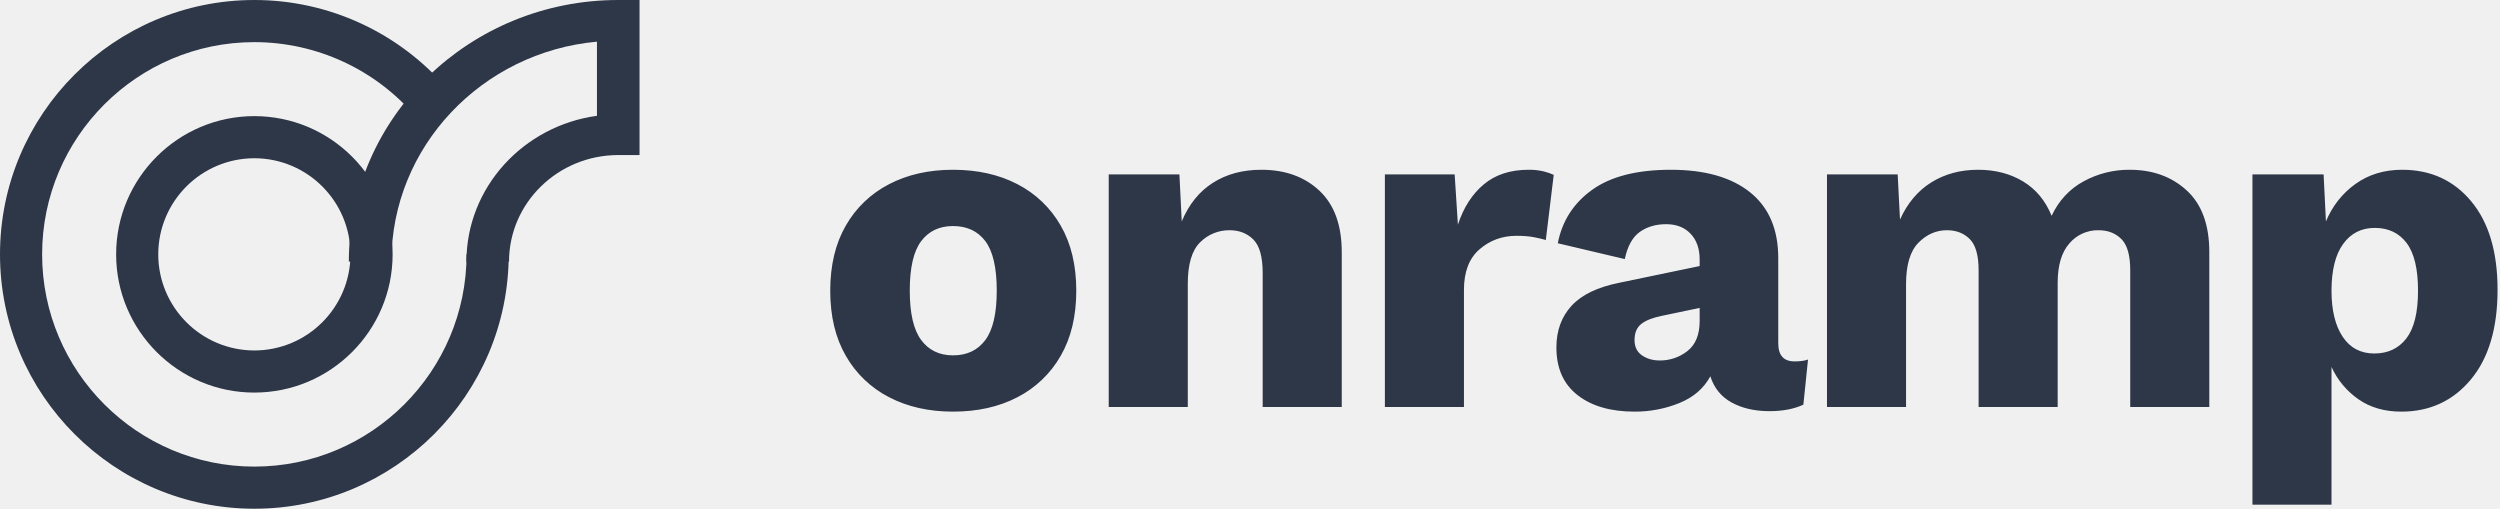
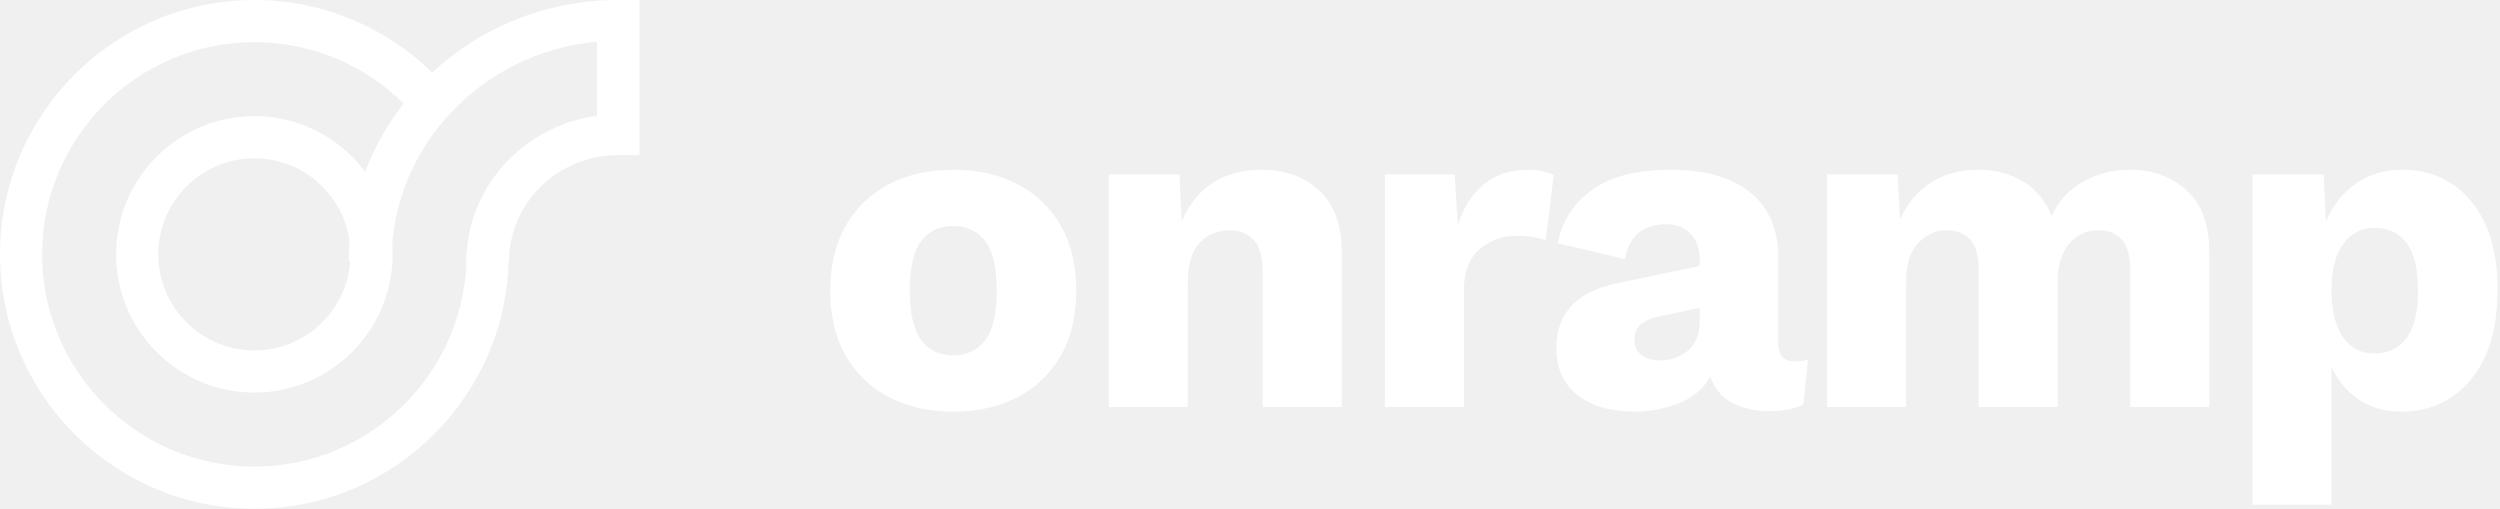
<svg xmlns="http://www.w3.org/2000/svg" viewBox="0 0 172 35">
-   <g fill="#2E3748" fill-rule="evenodd">
+   <g fill="#ffffff" fill-rule="evenodd">
    <path d="M35.021 18H32.09c0-5.105 3.912-9.339 8.98-10.033v-5.1C33.15 3.586 26.93 10.1 26.93 18H24c0-9.926 8.314-18 18.536-18H44v10.668h-1.464c-4.143 0-7.515 3.289-7.515 7.332" />
    <path d="M17.5 10.888a6.618 6.618 0 00-6.612 6.611 6.62 6.62 0 006.612 6.613 6.621 6.621 0 006.613-6.613 6.62 6.62 0 00-6.613-6.611m0 16.122c-5.245 0-9.51-4.266-9.51-9.51 0-5.245 4.265-9.511 9.51-9.511 5.246 0 9.512 4.266 9.512 9.51 0 5.245-4.266 9.51-9.512 9.51m0 7.991C7.85 35 0 27.15 0 17.5S7.85 0 17.5 0c5.113 0 9.959 2.235 13.296 6.131l-2.203 1.886A14.589 14.589 0 0017.5 2.899C9.448 2.9 2.898 9.45 2.898 17.5c0 8.052 6.55 14.602 14.602 14.602s14.6-6.55 14.6-14.602H35C35 27.15 27.15 35 17.5 35" />
    <path fill-rule="nonzero" d="M65.568 28.32c1.685 0 3.163-.33 4.432-.992a7.223 7.223 0 002.976-2.848c.715-1.237 1.072-2.73 1.072-4.48 0-1.75-.357-3.243-1.072-4.48A7.223 7.223 0 0070 12.672c-1.27-.661-2.747-.992-4.432-.992-1.664 0-3.13.33-4.4.992a7.223 7.223 0 00-2.976 2.848c-.715 1.237-1.072 2.73-1.072 4.48 0 1.75.357 3.243 1.072 4.48a7.223 7.223 0 002.976 2.848c1.27.661 2.736.992 4.4.992zm0-3.872c-.939 0-1.67-.352-2.192-1.056-.523-.704-.784-1.835-.784-3.392 0-1.579.261-2.715.784-3.408.523-.693 1.253-1.04 2.192-1.04.96 0 1.701.347 2.224 1.04.523.693.784 1.83.784 3.408 0 1.557-.261 2.688-.784 3.392-.523.704-1.264 1.056-2.224 1.056zM81.72 28v-8.48c0-1.344.283-2.293.848-2.848a2.799 2.799 0 012.032-.832c.661 0 1.205.213 1.632.64.427.427.64 1.195.64 2.304V28h5.44V17.344c0-1.856-.512-3.264-1.536-4.224-1.024-.96-2.357-1.44-4-1.44-1.28 0-2.39.299-3.328.896-.939.597-1.653 1.483-2.144 2.656L81.144 12H76.28v16h5.44zm19 0v-8.064c0-1.237.357-2.165 1.072-2.784.715-.619 1.563-.928 2.544-.928.47 0 .87.032 1.2.096.33.064.603.128.816.192l.544-4.48c-.17-.085-.4-.165-.688-.24a4.193 4.193 0 00-1.04-.112c-1.259 0-2.288.336-3.088 1.008-.8.672-1.392 1.595-1.776 2.768L100.08 12h-4.8v16h5.44zm11.736.32a8.12 8.12 0 003.088-.592c.97-.395 1.68-1.008 2.128-1.84.256.81.747 1.413 1.472 1.808s1.59.592 2.592.592c.917 0 1.696-.15 2.336-.448l.32-3.104c-.235.085-.544.128-.928.128-.747 0-1.12-.416-1.12-1.248V17.76c0-1.984-.645-3.493-1.936-4.528-1.29-1.035-3.11-1.552-5.456-1.552-2.325 0-4.128.459-5.408 1.376-1.28.917-2.07 2.144-2.368 3.68l4.608 1.088c.192-.896.539-1.52 1.04-1.872.501-.352 1.104-.528 1.808-.528s1.264.219 1.68.656c.416.437.624 1.03.624 1.776v.448l-5.536 1.152c-1.493.299-2.587.827-3.28 1.584-.693.757-1.04 1.712-1.04 2.864 0 1.43.485 2.523 1.456 3.28.97.757 2.277 1.136 3.92 1.136zm1.728-3.52c-.47 0-.875-.117-1.216-.352-.341-.235-.512-.587-.512-1.056 0-.49.155-.859.464-1.104.31-.245.784-.432 1.424-.56l2.592-.544v.896c0 .939-.277 1.627-.832 2.064a3.014 3.014 0 01-1.92.656zm16.952 3.2v-8.448c0-1.323.283-2.272.848-2.848.565-.576 1.221-.864 1.968-.864.64 0 1.163.203 1.568.608.405.405.608 1.12.608 2.144V28h5.44v-8.544c0-1.195.267-2.096.8-2.704a2.567 2.567 0 012.016-.912c.64 0 1.163.203 1.568.608.405.405.608 1.12.608 2.144V28H152V17.344c0-1.877-.517-3.29-1.552-4.24-1.035-.95-2.341-1.424-3.92-1.424a6.503 6.503 0 00-3.184.8c-.97.533-1.701 1.323-2.192 2.368-.427-1.045-1.083-1.835-1.968-2.368-.885-.533-1.915-.8-3.088-.8-1.216 0-2.288.288-3.216.864-.928.576-1.648 1.43-2.16 2.56L130.56 12h-4.864v16h5.44zm29.272 6.72v-9.472a5.472 5.472 0 001.856 2.224c.81.565 1.792.848 2.944.848 1.963 0 3.557-.736 4.784-2.208 1.227-1.472 1.84-3.53 1.84-6.176 0-2.603-.603-4.63-1.808-6.08-1.205-1.45-2.79-2.176-4.752-2.176-1.237 0-2.31.325-3.216.976-.907.65-1.584 1.51-2.032 2.576l-.16-3.232h-4.896v22.72h5.44zm2.944-10.4c-.939 0-1.664-.384-2.176-1.152-.512-.768-.768-1.824-.768-3.168 0-1.408.267-2.48.8-3.216.533-.736 1.259-1.104 2.176-1.104.939 0 1.67.347 2.192 1.04.523.693.784 1.787.784 3.28 0 1.493-.267 2.587-.8 3.28-.533.693-1.27 1.04-2.208 1.04z" />
  </g>
</svg>
